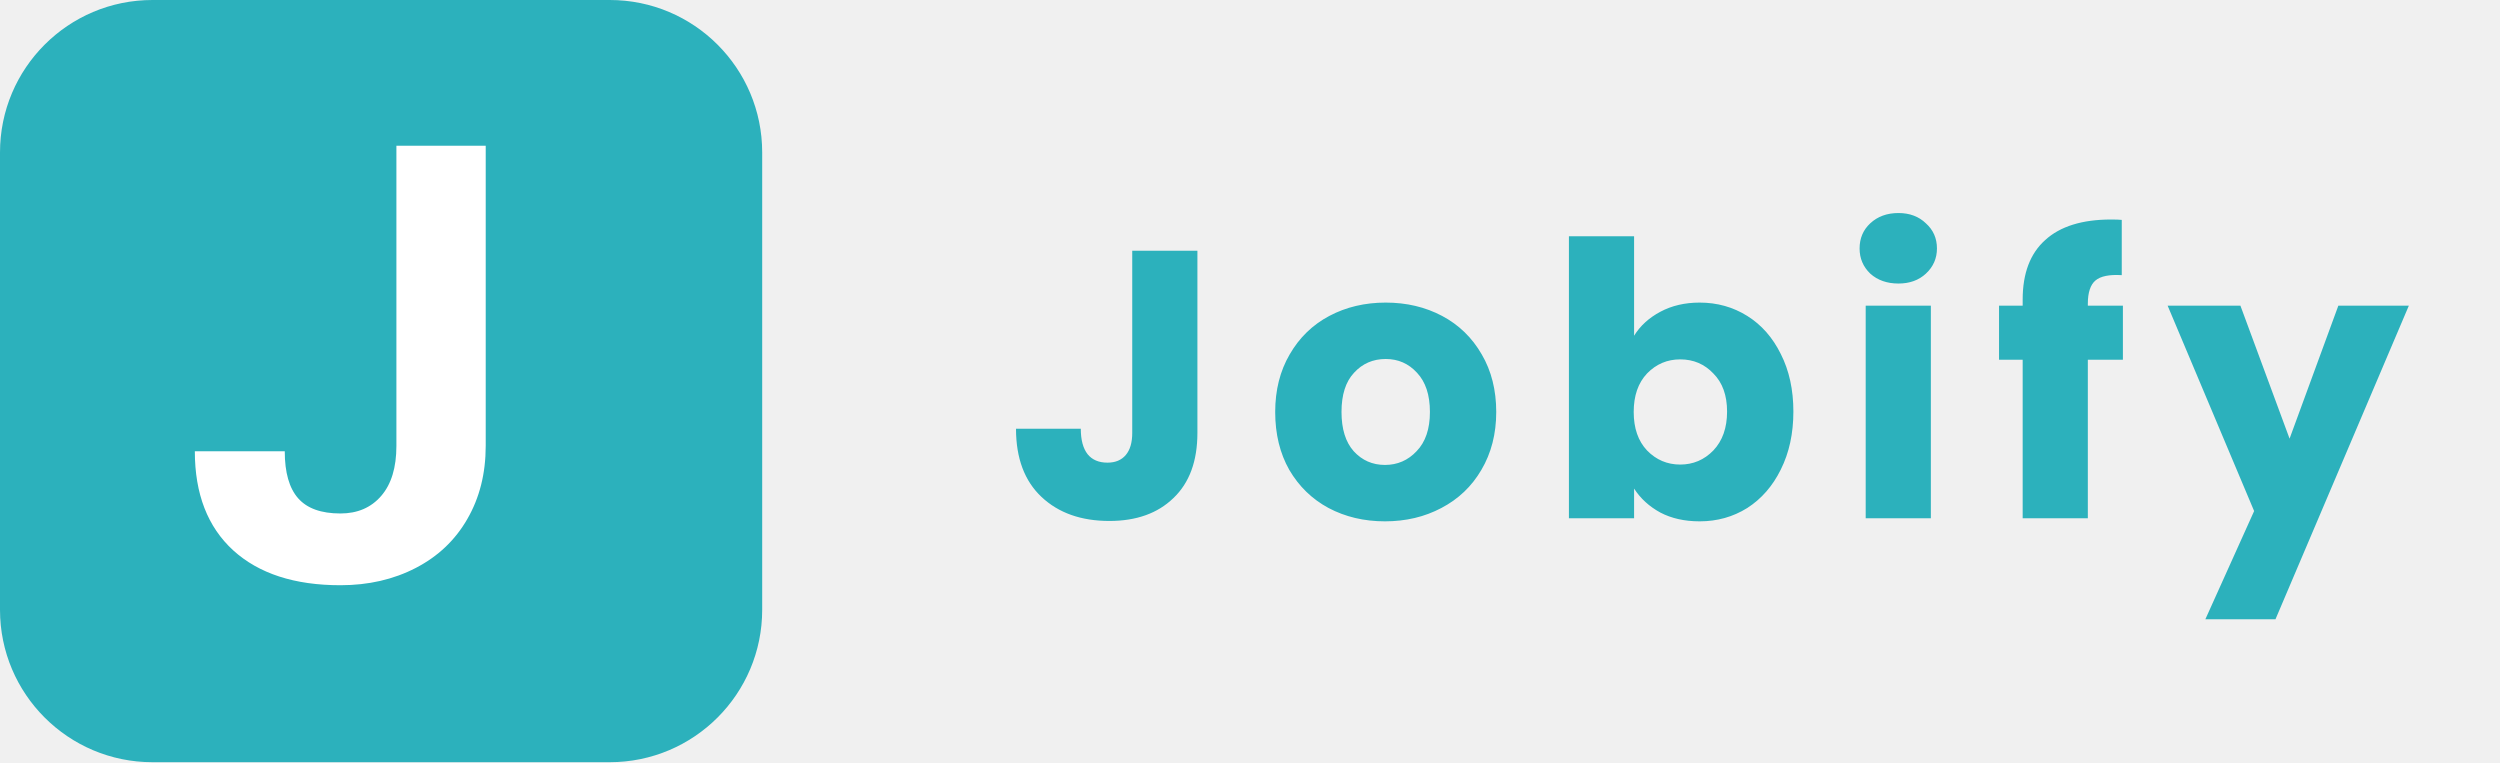
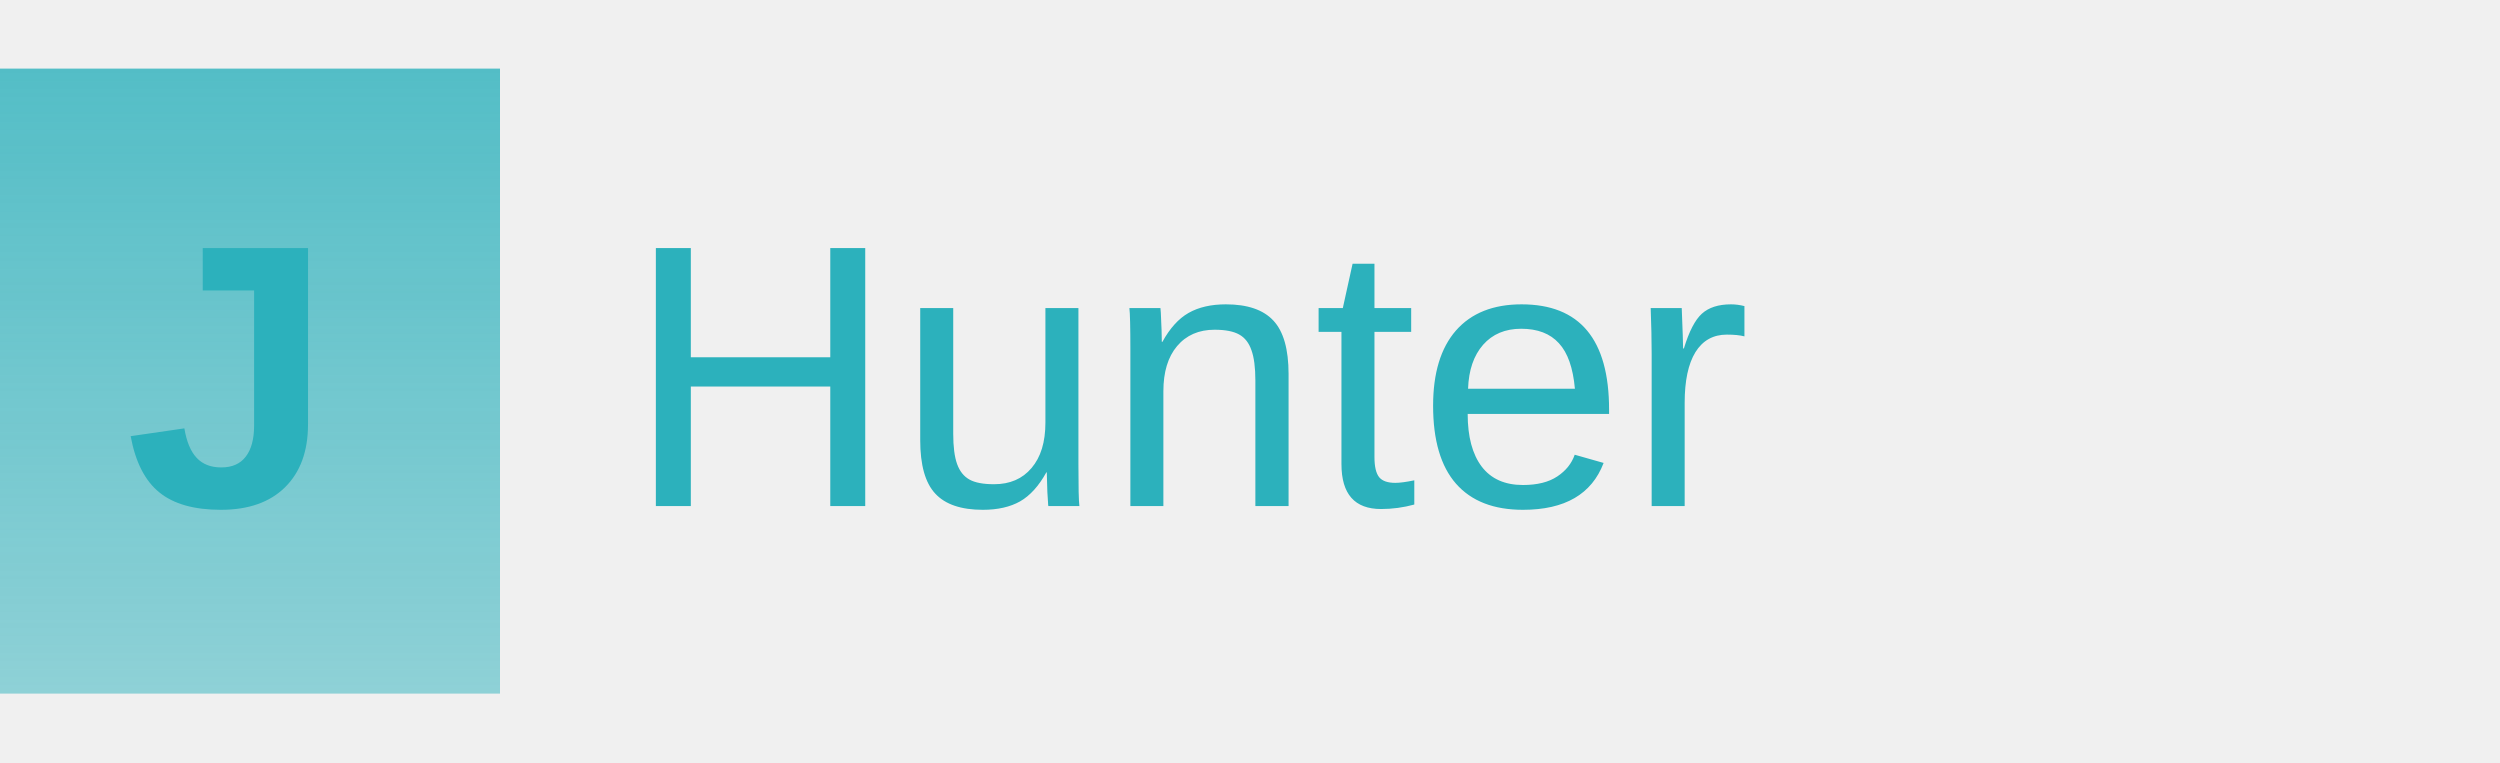
- <svg xmlns="http://www.w3.org/2000/svg" width="164" height="50" viewBox="0 0 164 50" fill="none">
-   <path d="M78.55 16.45V28.4C78.55 30.25 78.025 31.675 76.975 32.675C75.942 33.675 74.542 34.175 72.775 34.175C70.925 34.175 69.442 33.65 68.325 32.6C67.208 31.55 66.65 30.058 66.65 28.125H70.9C70.9 28.858 71.05 29.417 71.35 29.8C71.65 30.167 72.083 30.35 72.65 30.35C73.167 30.35 73.567 30.183 73.85 29.85C74.133 29.517 74.275 29.033 74.275 28.4V16.45H78.55ZM90.853 34.2C89.487 34.2 88.253 33.908 87.153 33.325C86.07 32.742 85.212 31.908 84.578 30.825C83.962 29.742 83.653 28.475 83.653 27.025C83.653 25.592 83.97 24.333 84.603 23.25C85.237 22.15 86.103 21.308 87.203 20.725C88.303 20.142 89.537 19.85 90.903 19.85C92.27 19.85 93.503 20.142 94.603 20.725C95.703 21.308 96.57 22.15 97.203 23.25C97.837 24.333 98.153 25.592 98.153 27.025C98.153 28.458 97.828 29.725 97.178 30.825C96.545 31.908 95.67 32.742 94.553 33.325C93.453 33.908 92.22 34.2 90.853 34.2ZM90.853 30.5C91.67 30.5 92.362 30.2 92.928 29.6C93.511 29 93.803 28.142 93.803 27.025C93.803 25.908 93.52 25.05 92.953 24.45C92.403 23.85 91.72 23.55 90.903 23.55C90.07 23.55 89.378 23.85 88.828 24.45C88.278 25.033 88.003 25.892 88.003 27.025C88.003 28.142 88.27 29 88.803 29.6C89.353 30.2 90.037 30.5 90.853 30.5ZM107.196 22.025C107.596 21.375 108.171 20.85 108.921 20.45C109.671 20.05 110.529 19.85 111.496 19.85C112.646 19.85 113.688 20.142 114.621 20.725C115.554 21.308 116.288 22.142 116.821 23.225C117.371 24.308 117.646 25.567 117.646 27C117.646 28.433 117.371 29.7 116.821 30.8C116.288 31.883 115.554 32.725 114.621 33.325C113.688 33.908 112.646 34.2 111.496 34.2C110.513 34.2 109.654 34.008 108.921 33.625C108.188 33.225 107.613 32.7 107.196 32.05V34H102.921V15.5H107.196V22.025ZM113.296 27C113.296 25.933 112.996 25.1 112.396 24.5C111.813 23.883 111.088 23.575 110.221 23.575C109.371 23.575 108.646 23.883 108.046 24.5C107.463 25.117 107.171 25.958 107.171 27.025C107.171 28.092 107.463 28.933 108.046 29.55C108.646 30.167 109.371 30.475 110.221 30.475C111.071 30.475 111.796 30.167 112.396 29.55C112.996 28.917 113.296 28.067 113.296 27ZM124.539 18.6C123.789 18.6 123.172 18.383 122.689 17.95C122.222 17.5 121.989 16.95 121.989 16.3C121.989 15.633 122.222 15.083 122.689 14.65C123.172 14.2 123.789 13.975 124.539 13.975C125.272 13.975 125.872 14.2 126.339 14.65C126.822 15.083 127.064 15.633 127.064 16.3C127.064 16.95 126.822 17.5 126.339 17.95C125.872 18.383 125.272 18.6 124.539 18.6ZM126.664 20.05V34H122.389V20.05H126.664ZM139.262 23.6H136.962V34H132.687V23.6H131.137V20.05H132.687V19.65C132.687 17.933 133.179 16.633 134.162 15.75C135.145 14.85 136.587 14.4 138.487 14.4C138.804 14.4 139.037 14.408 139.187 14.425V18.05C138.37 18 137.795 18.117 137.462 18.4C137.129 18.683 136.962 19.192 136.962 19.925V20.05H139.262V23.6ZM158.021 20.05L149.271 40.625H144.671L147.871 33.525L142.196 20.05H146.971L150.196 28.775L153.396 20.05H158.021Z" fill="#2CB1BC" />
-   <rect width="50" height="50" rx="10" fill="#2CB1BC" />
-   <path d="M26.004 9.562H31.863V29.25C31.863 31.06 31.46 32.661 30.652 34.055C29.858 35.435 28.732 36.503 27.273 37.258C25.815 38.013 24.168 38.391 22.332 38.391C19.324 38.391 16.98 37.629 15.301 36.105C13.621 34.569 12.781 32.401 12.781 29.602H18.68C18.68 30.995 18.973 32.023 19.559 32.688C20.145 33.352 21.069 33.684 22.332 33.684C23.452 33.684 24.344 33.3 25.008 32.531C25.672 31.763 26.004 30.669 26.004 29.25V9.562Z" fill="white" />
+ <svg xmlns="http://www.w3.org/2000/svg" width="164" height="50" viewBox="0 0 200 50" fill="none">
+   <rect x="0" y="0" width="40" height="50" fill="url(#gradient)" />
+   <text x="10" y="35" font-family="Arial, sans-serif" font-size="30" fill="#2CB1BC" font-weight="bold">
+     J
+   </text>
+   <text x="50" y="35" font-family="Arial, sans-serif" font-size="30" fill="#2CB1BC">
+     Hunter
+   </text>
+   <defs>
+     <linearGradient id="gradient" x1="0" y1="0" x2="0" y2="50" gradientUnits="userSpaceOnUse">
+       <stop offset="0%" stop-color="#2CB1BC" stop-opacity="0.8" />
+       <stop offset="100%" stop-color="#2CB1BC" stop-opacity="0.5" />
+     </linearGradient>
+   </defs>
</svg>
